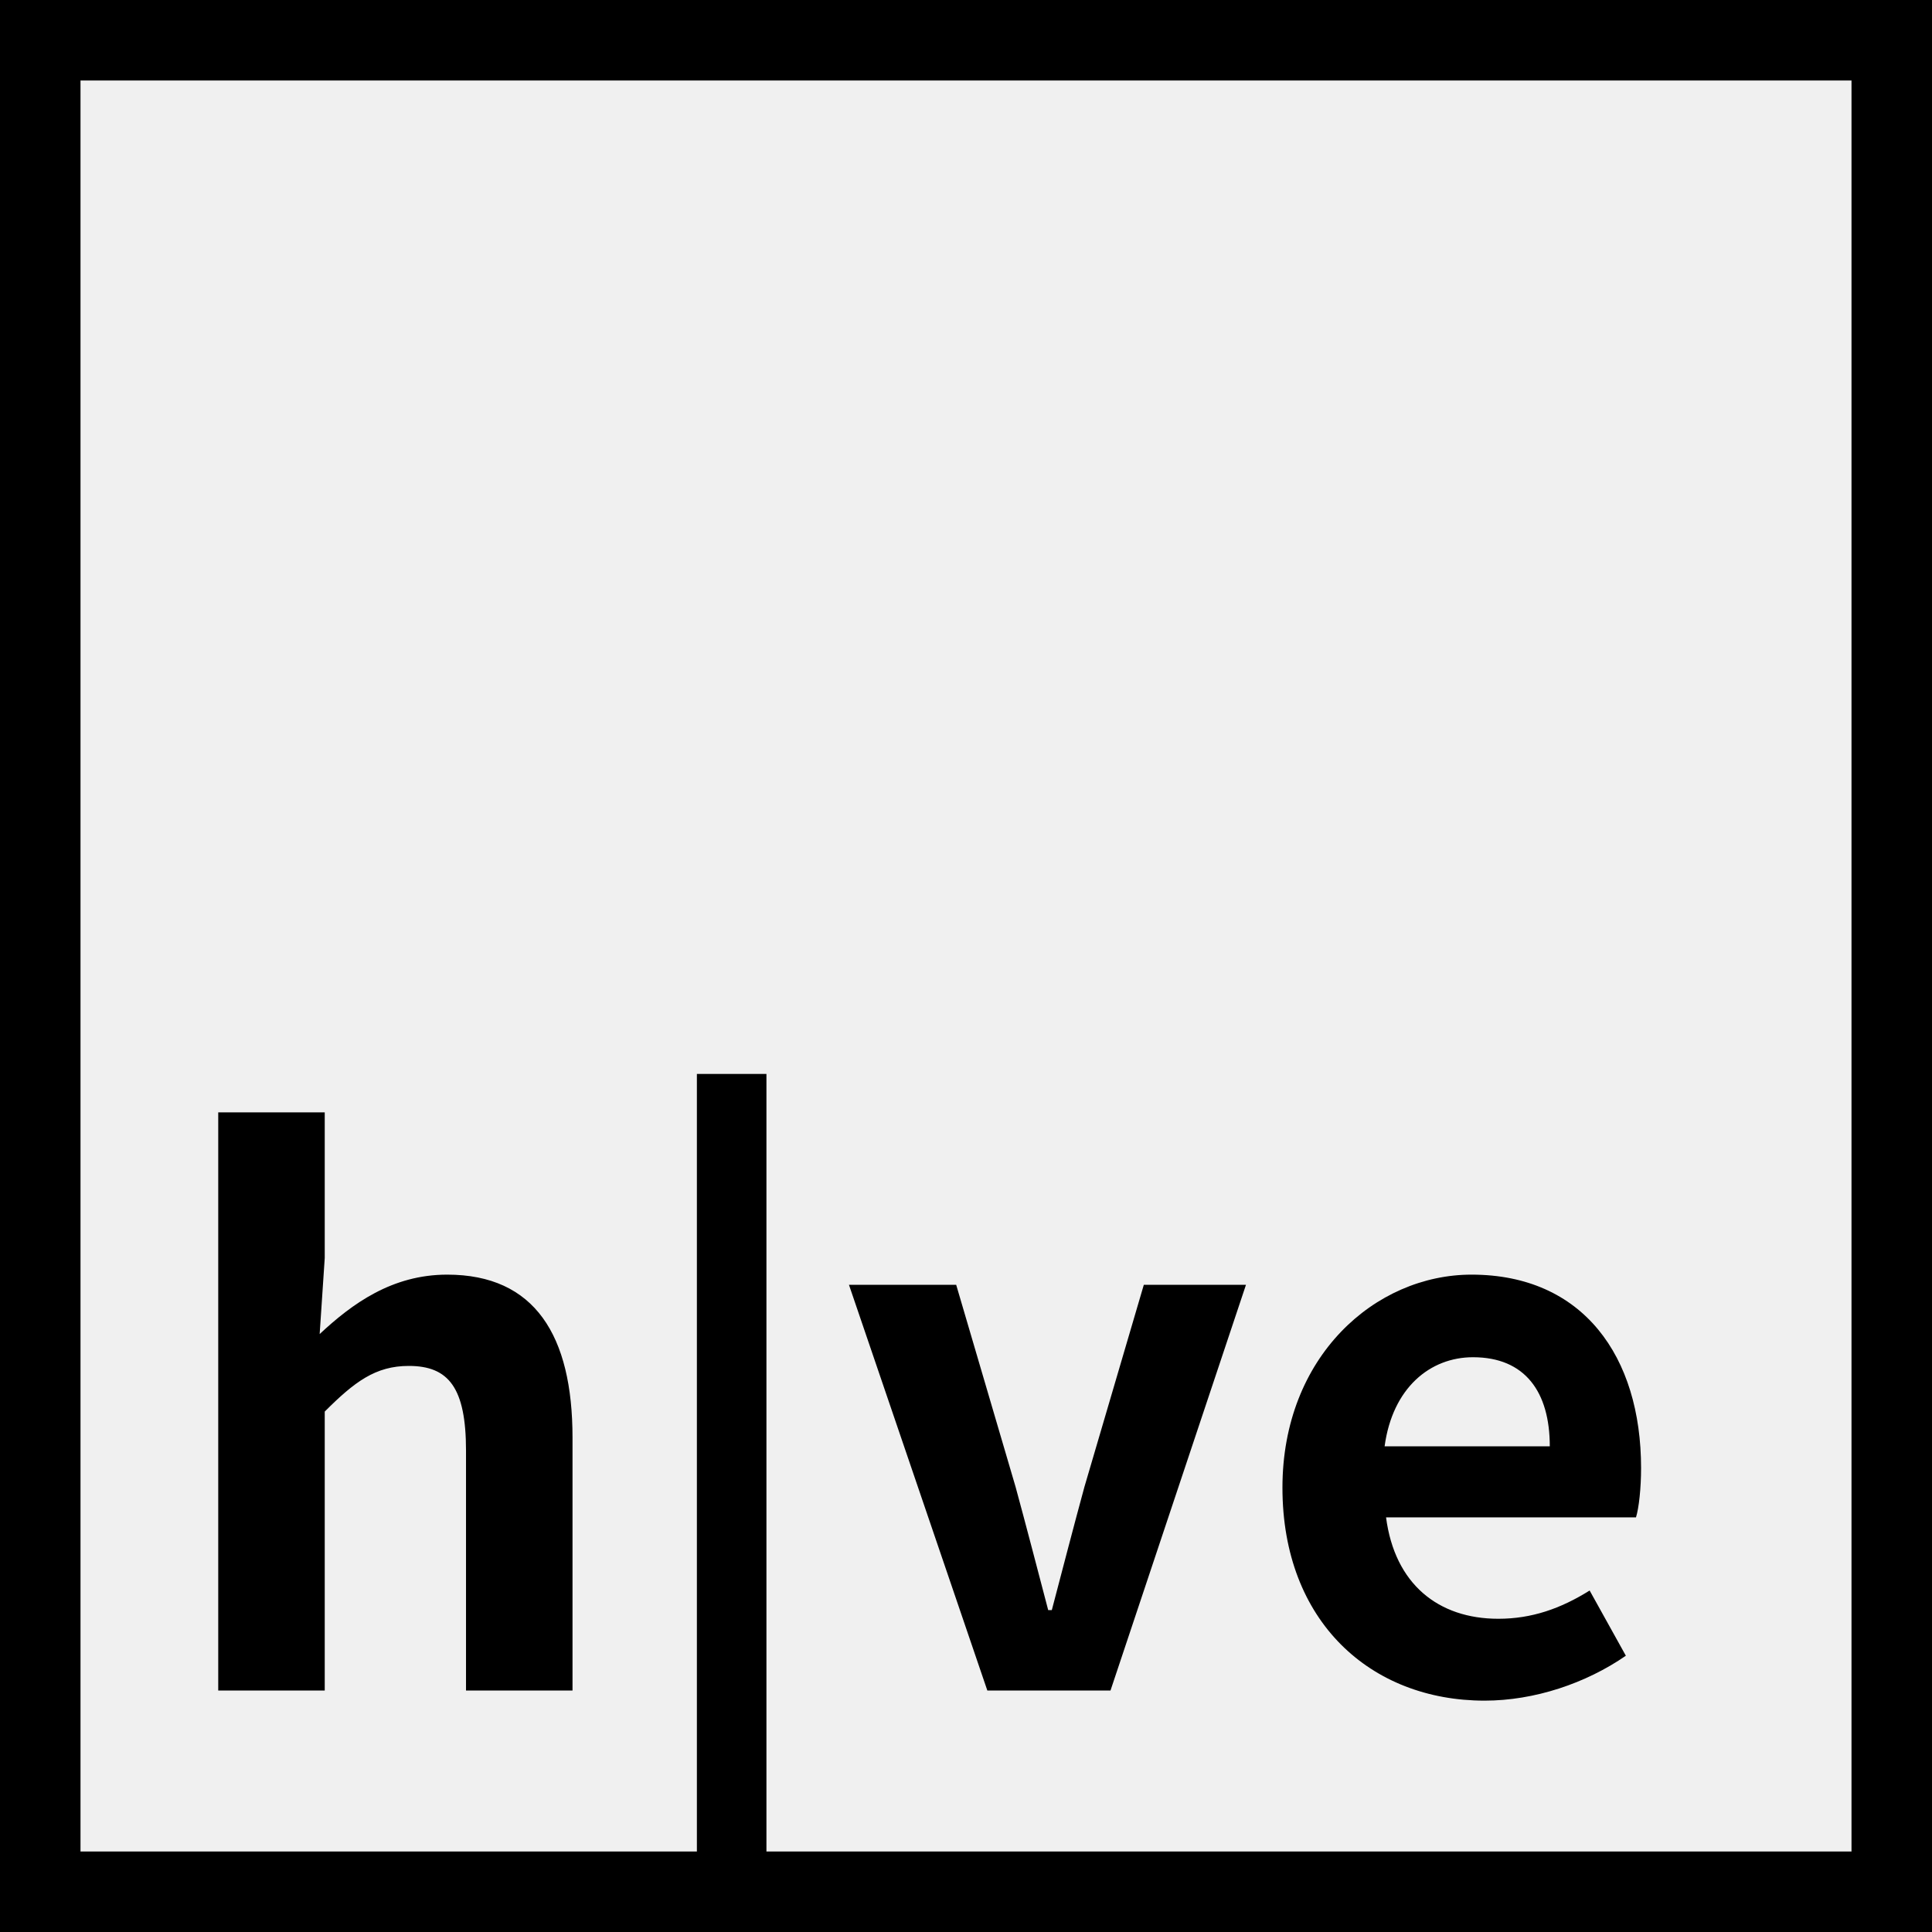
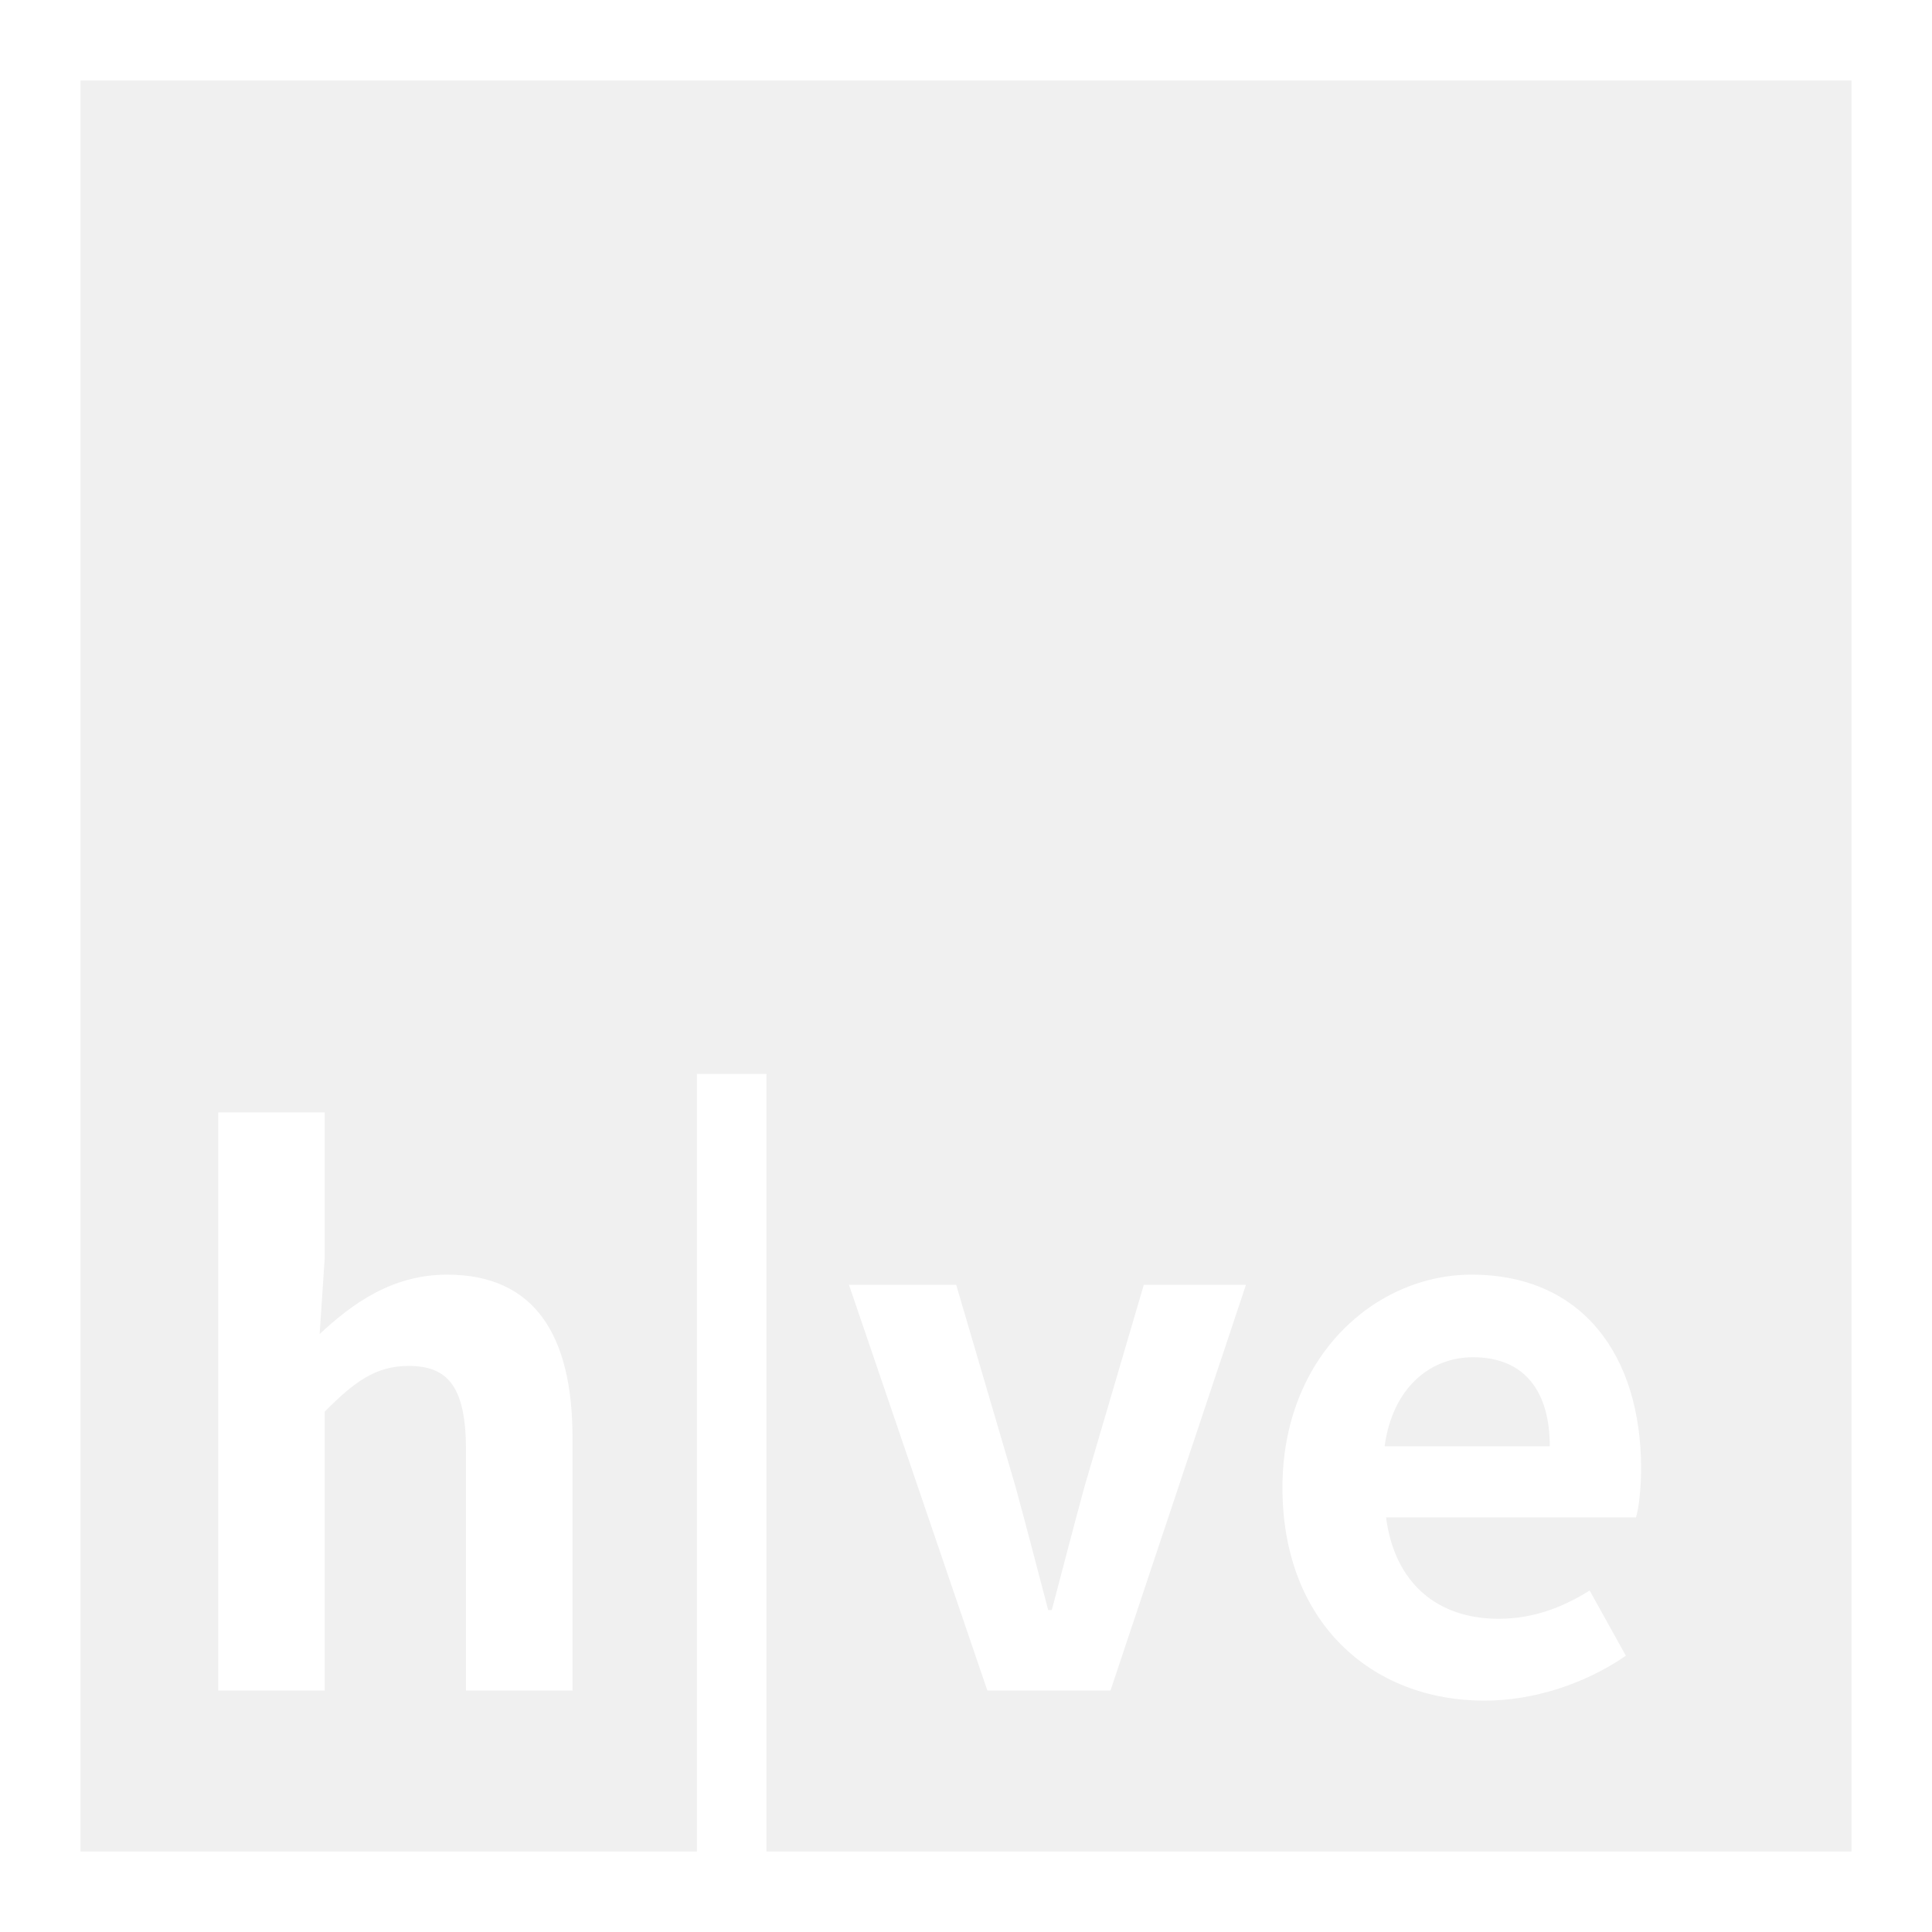
<svg xmlns="http://www.w3.org/2000/svg" width="24" height="24" viewBox="0 0 24 24" fill="none">
-   <path d="M23.5 0.5H0.5V23.5H23.5V0.5Z" stroke="black" />
-   <path d="M2.711 21H4.034V17.535C4.403 17.166 4.664 16.968 5.078 16.968C5.573 16.968 5.789 17.238 5.789 18.021V21H7.112V17.859C7.112 16.59 6.644 15.834 5.555 15.834C4.871 15.834 4.376 16.194 3.971 16.572L4.034 15.627V13.818H2.711V21ZM8.657 23.547H9.521V13.341H8.657V23.547ZM12.265 21H13.795L15.478 15.96H14.209L13.471 18.471C13.336 18.966 13.201 19.488 13.066 20.001H13.021C12.886 19.488 12.751 18.966 12.616 18.471L11.878 15.96H10.546L12.265 21ZM18.442 21.126C19.063 21.126 19.702 20.91 20.197 20.568L19.747 19.758C19.387 19.983 19.027 20.109 18.613 20.109C17.866 20.109 17.326 19.677 17.218 18.849H20.323C20.359 18.732 20.386 18.489 20.386 18.237C20.386 16.851 19.666 15.834 18.28 15.834C17.083 15.834 15.931 16.851 15.931 18.48C15.931 20.145 17.029 21.126 18.442 21.126ZM17.2 17.967C17.299 17.238 17.767 16.86 18.298 16.86C18.946 16.86 19.252 17.292 19.252 17.967H17.2Z" fill="black" />
+   <rect x="0.5" y="0.5" width="23" height="23" stroke="white" />
+   <path d="M2.711 21H4.034V17.535C4.403 17.166 4.664 16.968 5.078 16.968C5.573 16.968 5.789 17.238 5.789 18.021V21H7.112V17.859C7.112 16.59 6.644 15.834 5.555 15.834C4.871 15.834 4.376 16.194 3.971 16.572L4.034 15.627V13.818H2.711V21ZM8.657 23.547H9.521V13.341H8.657V23.547ZM12.265 21H13.795L15.478 15.96H14.209L13.471 18.471C13.336 18.966 13.201 19.488 13.066 20.001H13.021C12.886 19.488 12.751 18.966 12.616 18.471L11.878 15.96H10.546L12.265 21ZM18.442 21.126C19.063 21.126 19.702 20.91 20.197 20.568L19.747 19.758C19.387 19.983 19.027 20.109 18.613 20.109C17.866 20.109 17.326 19.677 17.218 18.849H20.323C20.359 18.732 20.386 18.489 20.386 18.237C20.386 16.851 19.666 15.834 18.28 15.834C17.083 15.834 15.931 16.851 15.931 18.48C15.931 20.145 17.029 21.126 18.442 21.126ZM17.2 17.967C17.299 17.238 17.767 16.86 18.298 16.86C18.946 16.86 19.252 17.292 19.252 17.967H17.2Z" fill="white" />
</svg>
